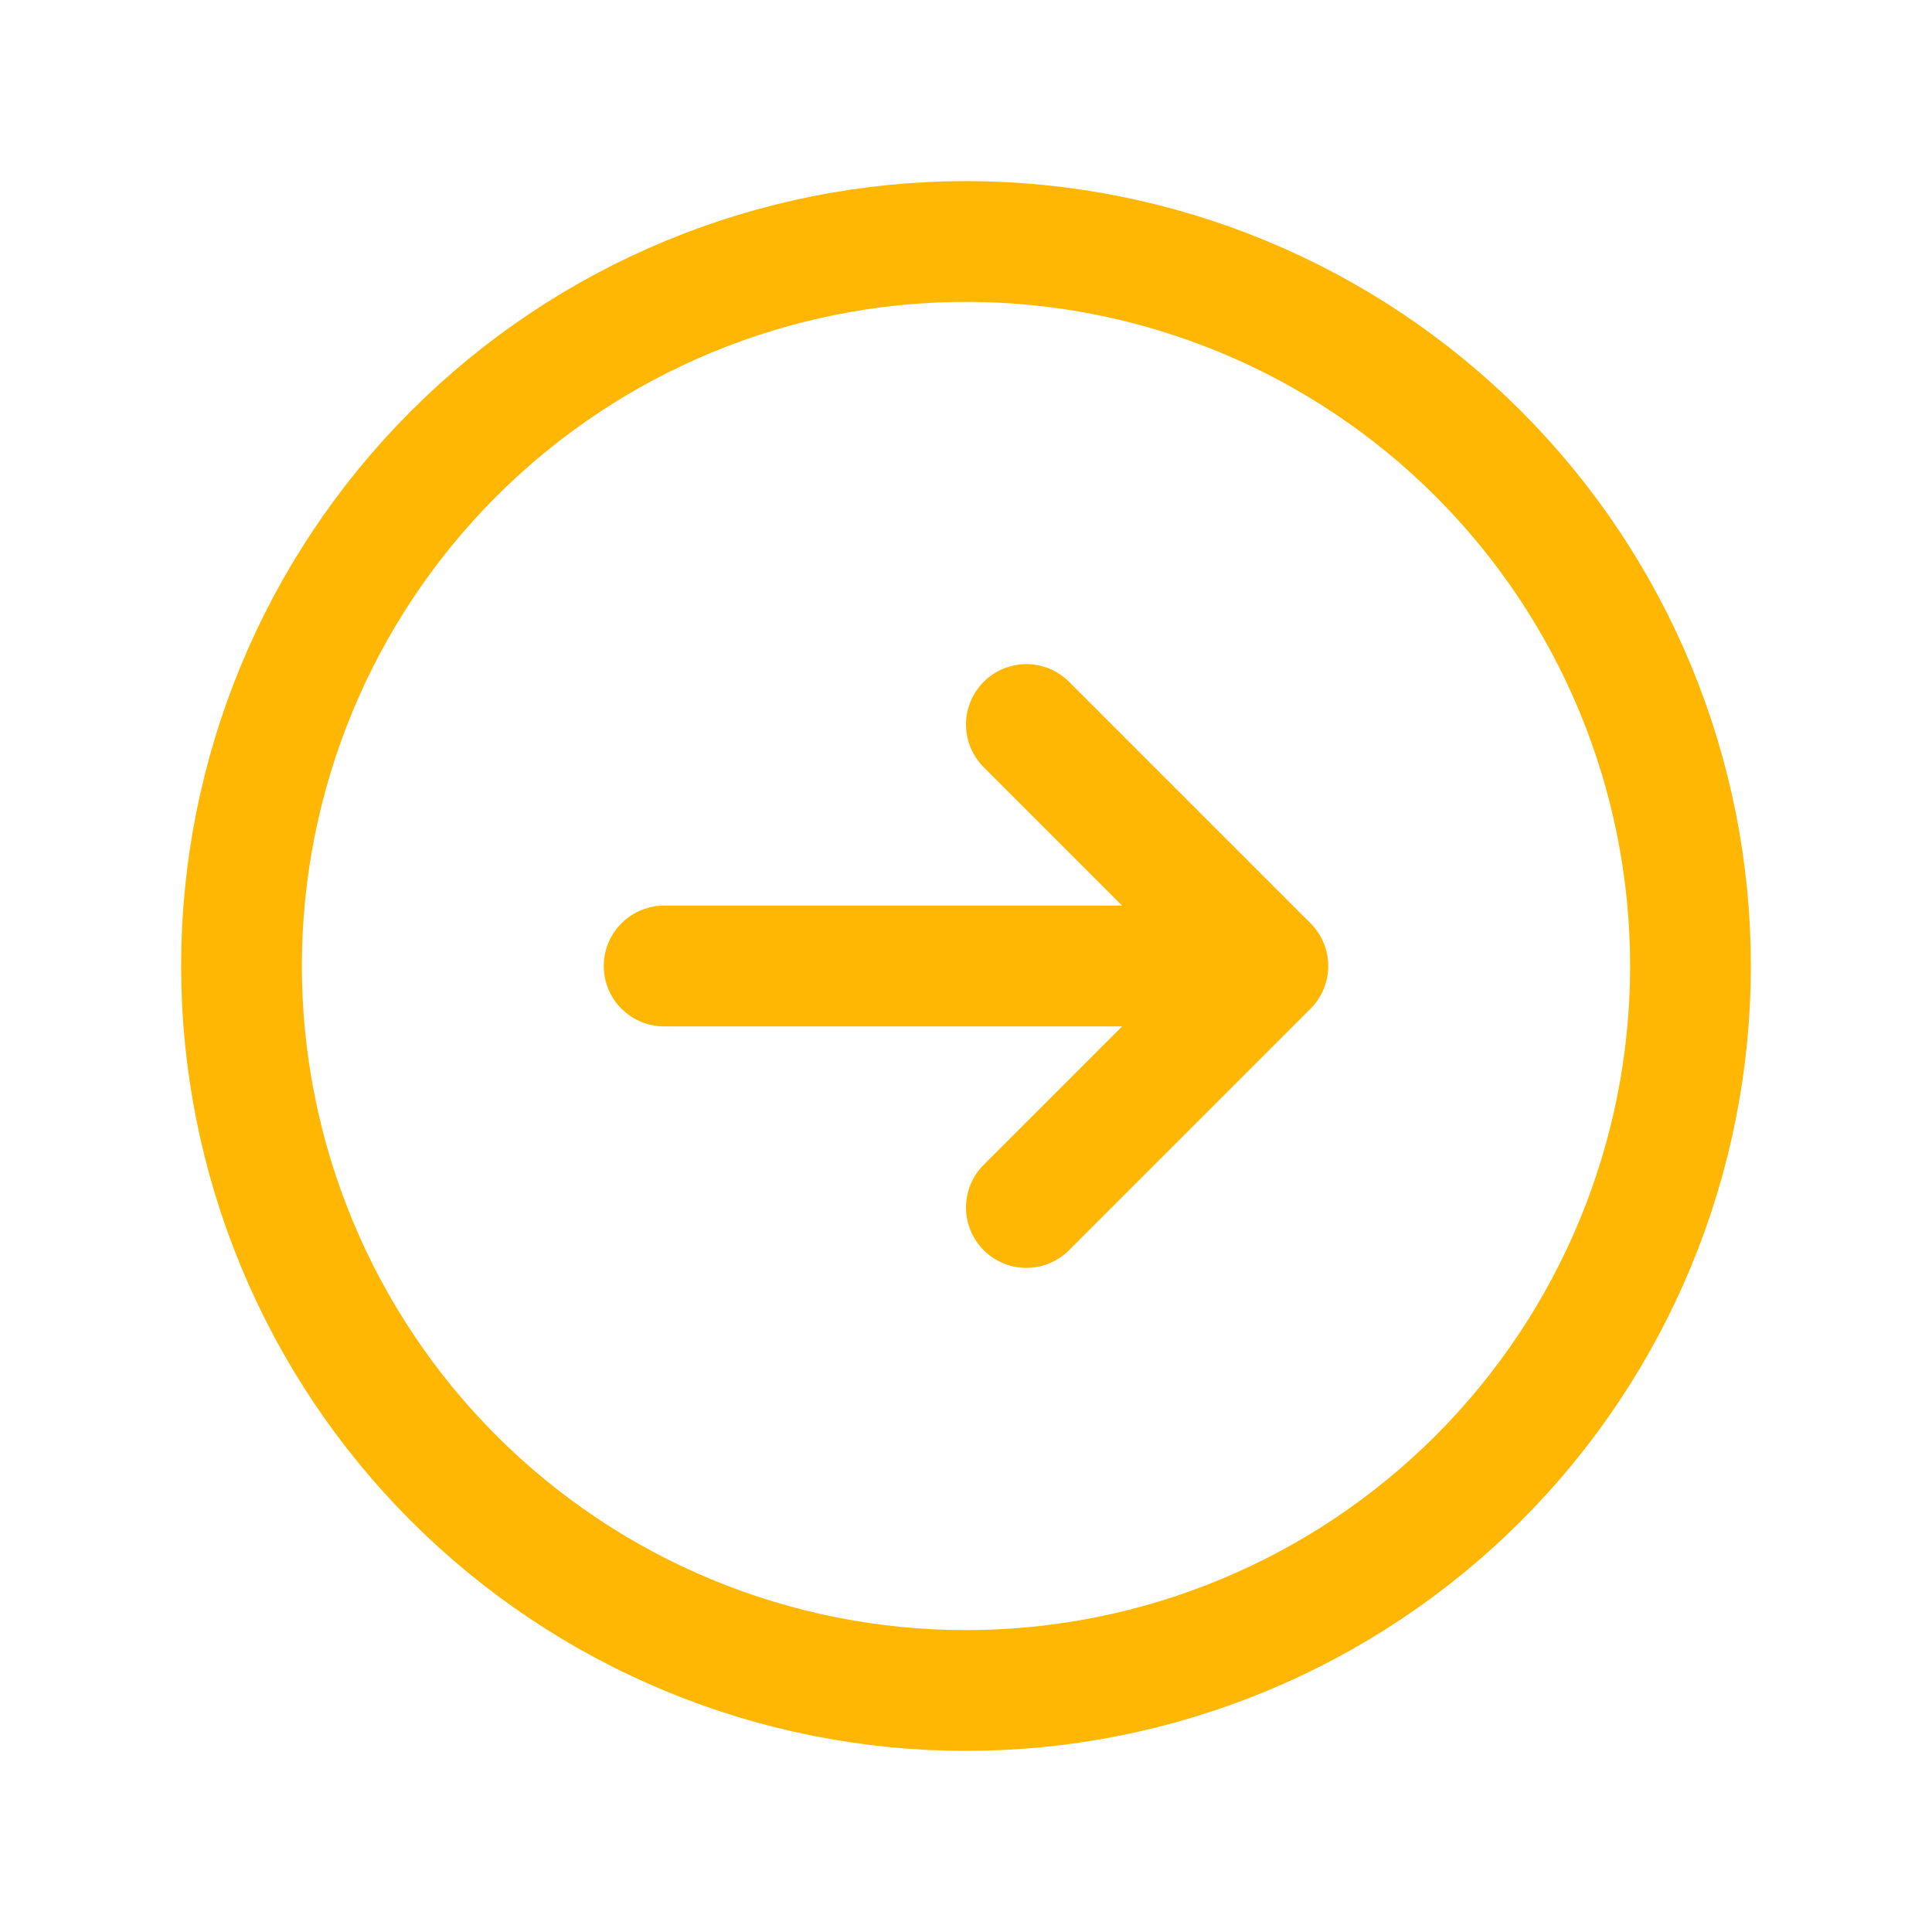
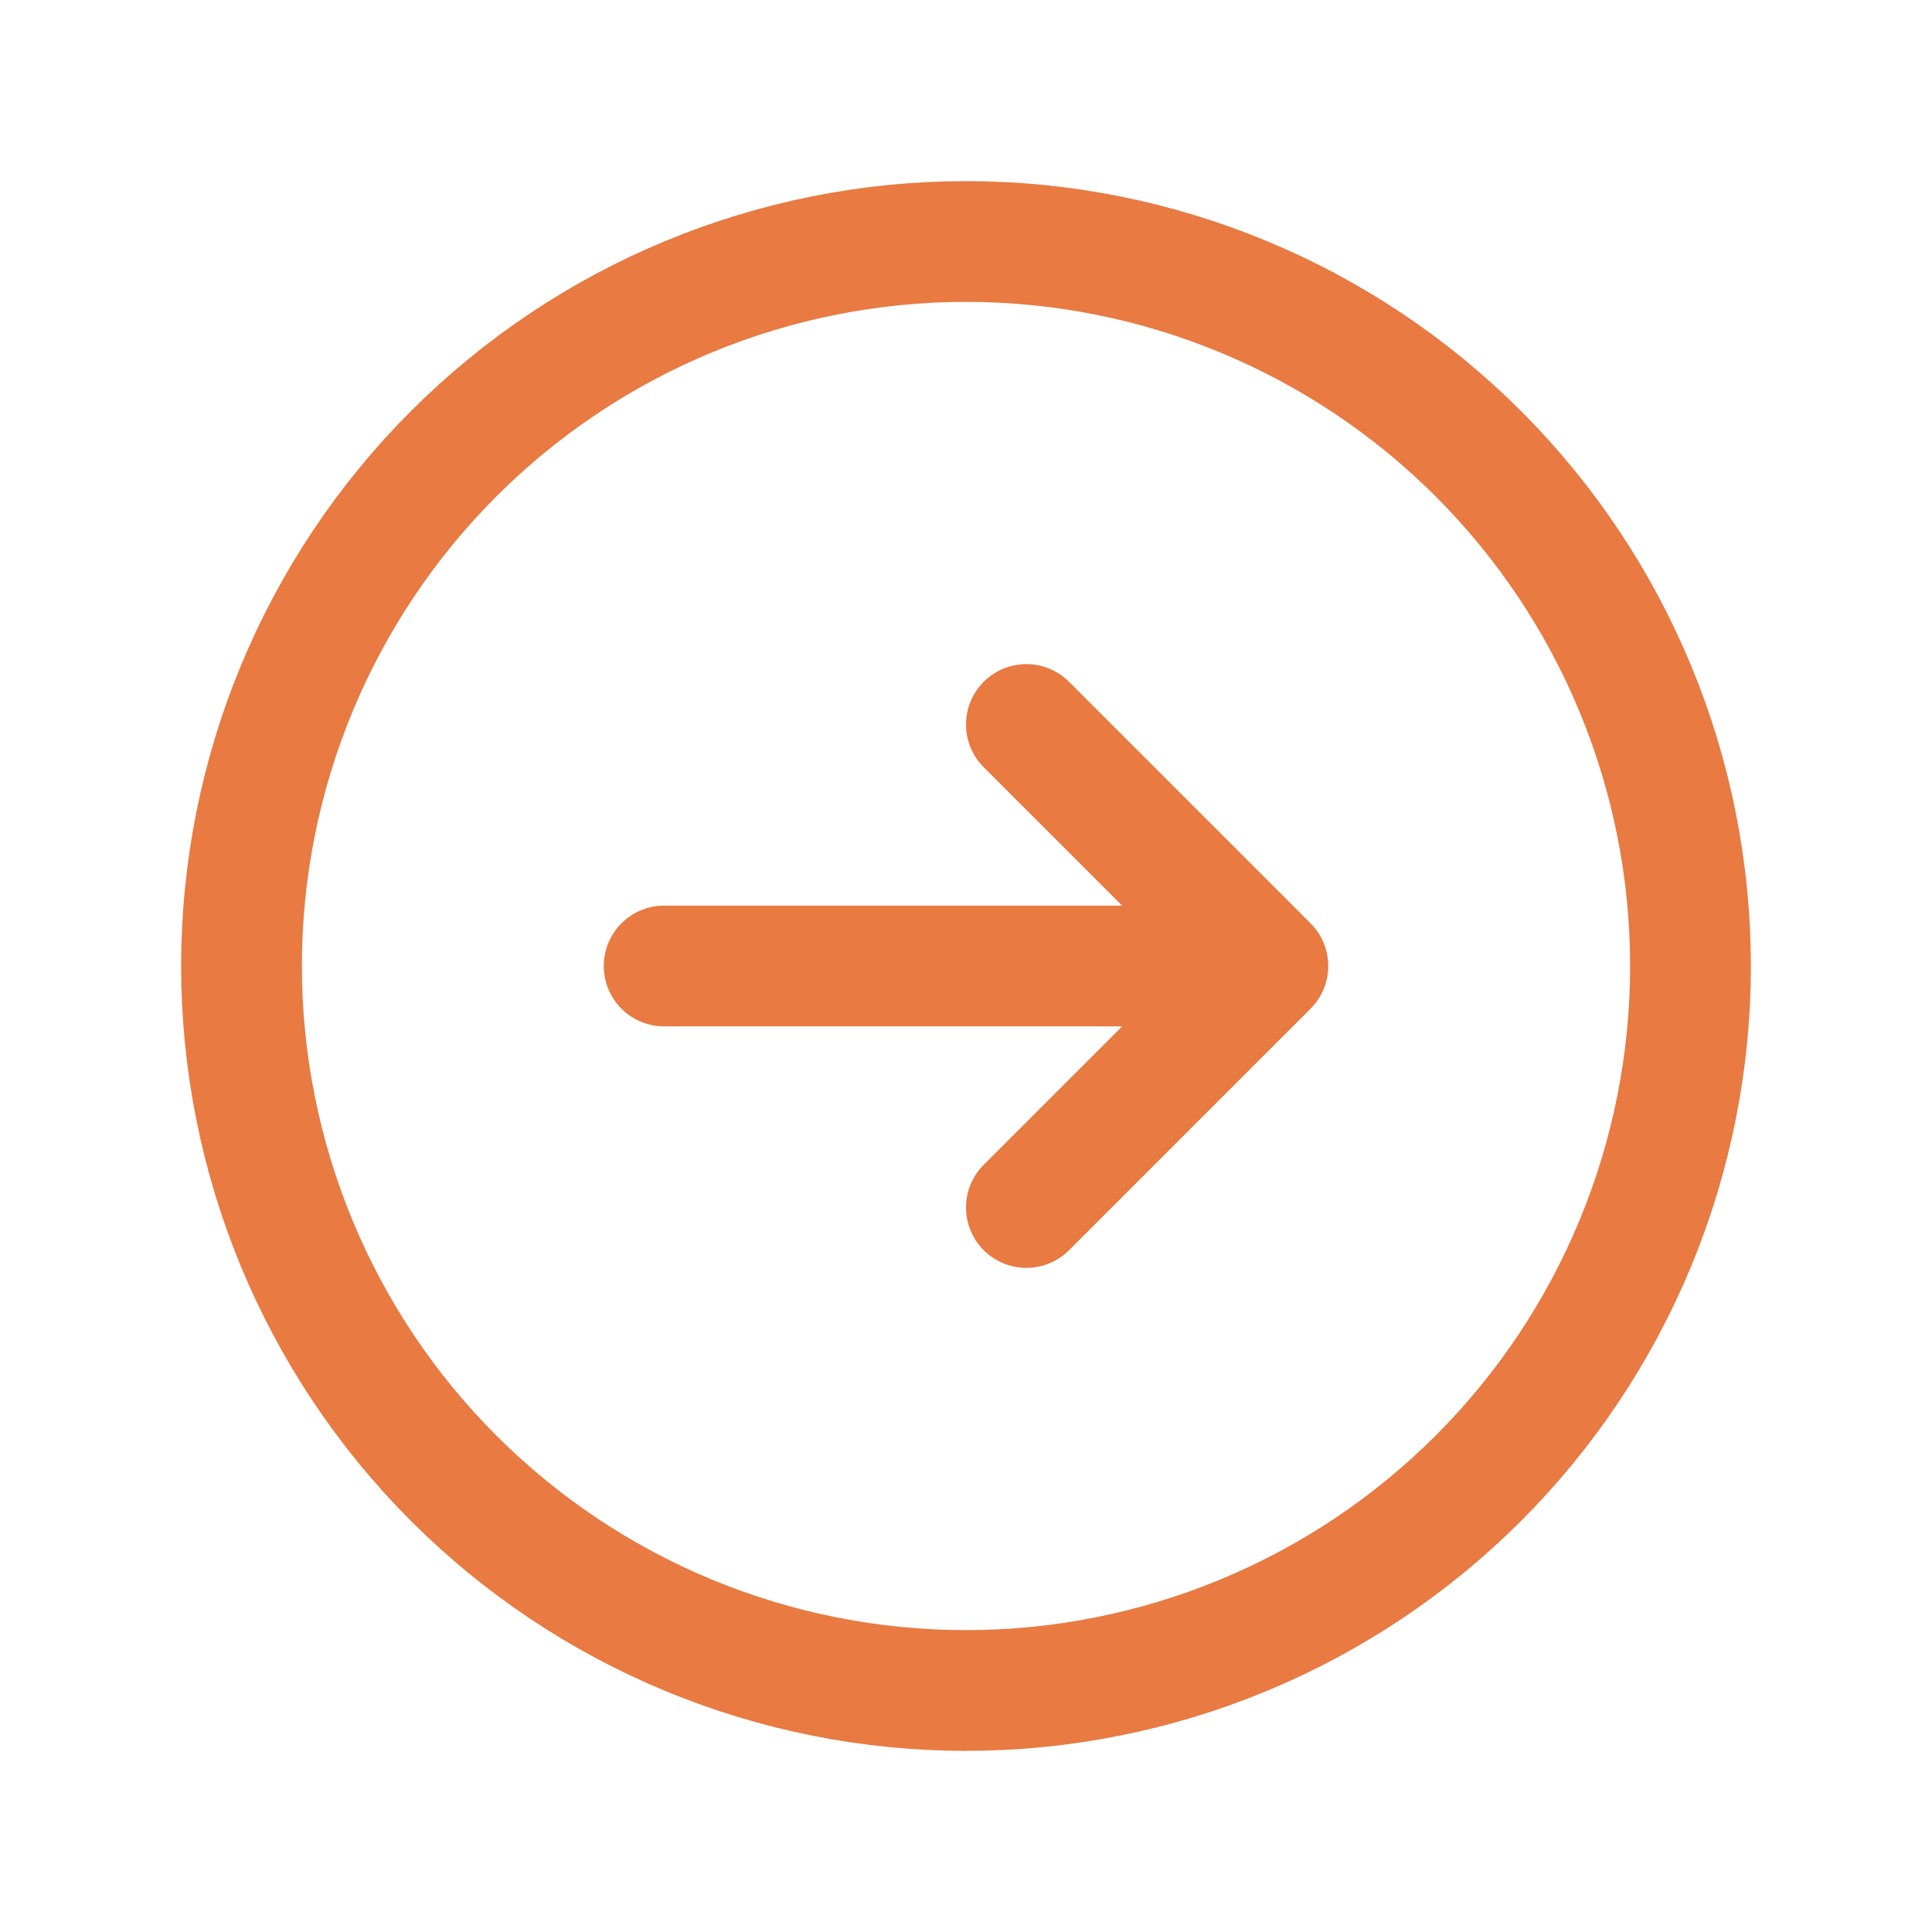
<svg xmlns="http://www.w3.org/2000/svg" width="24" height="24" viewBox="0 0 24 24" fill="none">
-   <path d="M12.75 15L15.75 12M15.75 12L12.75 9M15.75 12H8.25M21 12C21 13.182 20.767 14.352 20.315 15.444C19.863 16.536 19.2 17.528 18.364 18.364C17.528 19.2 16.536 19.863 15.444 20.315C14.352 20.767 13.182 21 12 21C10.818 21 9.648 20.767 8.556 20.315C7.464 19.863 6.472 19.2 5.636 18.364C4.8 17.528 4.137 16.536 3.685 15.444C3.233 14.352 3 13.182 3 12C3 9.613 3.948 7.324 5.636 5.636C7.324 3.948 9.613 3 12 3C14.387 3 16.676 3.948 18.364 5.636C20.052 7.324 21 9.613 21 12Z" stroke="#FFB703" stroke-width="1.5" stroke-linecap="round" stroke-linejoin="round" />
+   <path d="M12.75 15L15.75 12M15.75 12L12.75 9M15.75 12H8.25M21 12C21 13.182 20.767 14.352 20.315 15.444C19.863 16.536 19.2 17.528 18.364 18.364C17.528 19.2 16.536 19.863 15.444 20.315C14.352 20.767 13.182 21 12 21C10.818 21 9.648 20.767 8.556 20.315C7.464 19.863 6.472 19.2 5.636 18.364C4.8 17.528 4.137 16.536 3.685 15.444C3.233 14.352 3 13.182 3 12C3 9.613 3.948 7.324 5.636 5.636C7.324 3.948 9.613 3 12 3C14.387 3 16.676 3.948 18.364 5.636C20.052 7.324 21 9.613 21 12Z" stroke=" #E87A42" stroke-width="1.5" stroke-linecap="round" stroke-linejoin="round" />
</svg>
